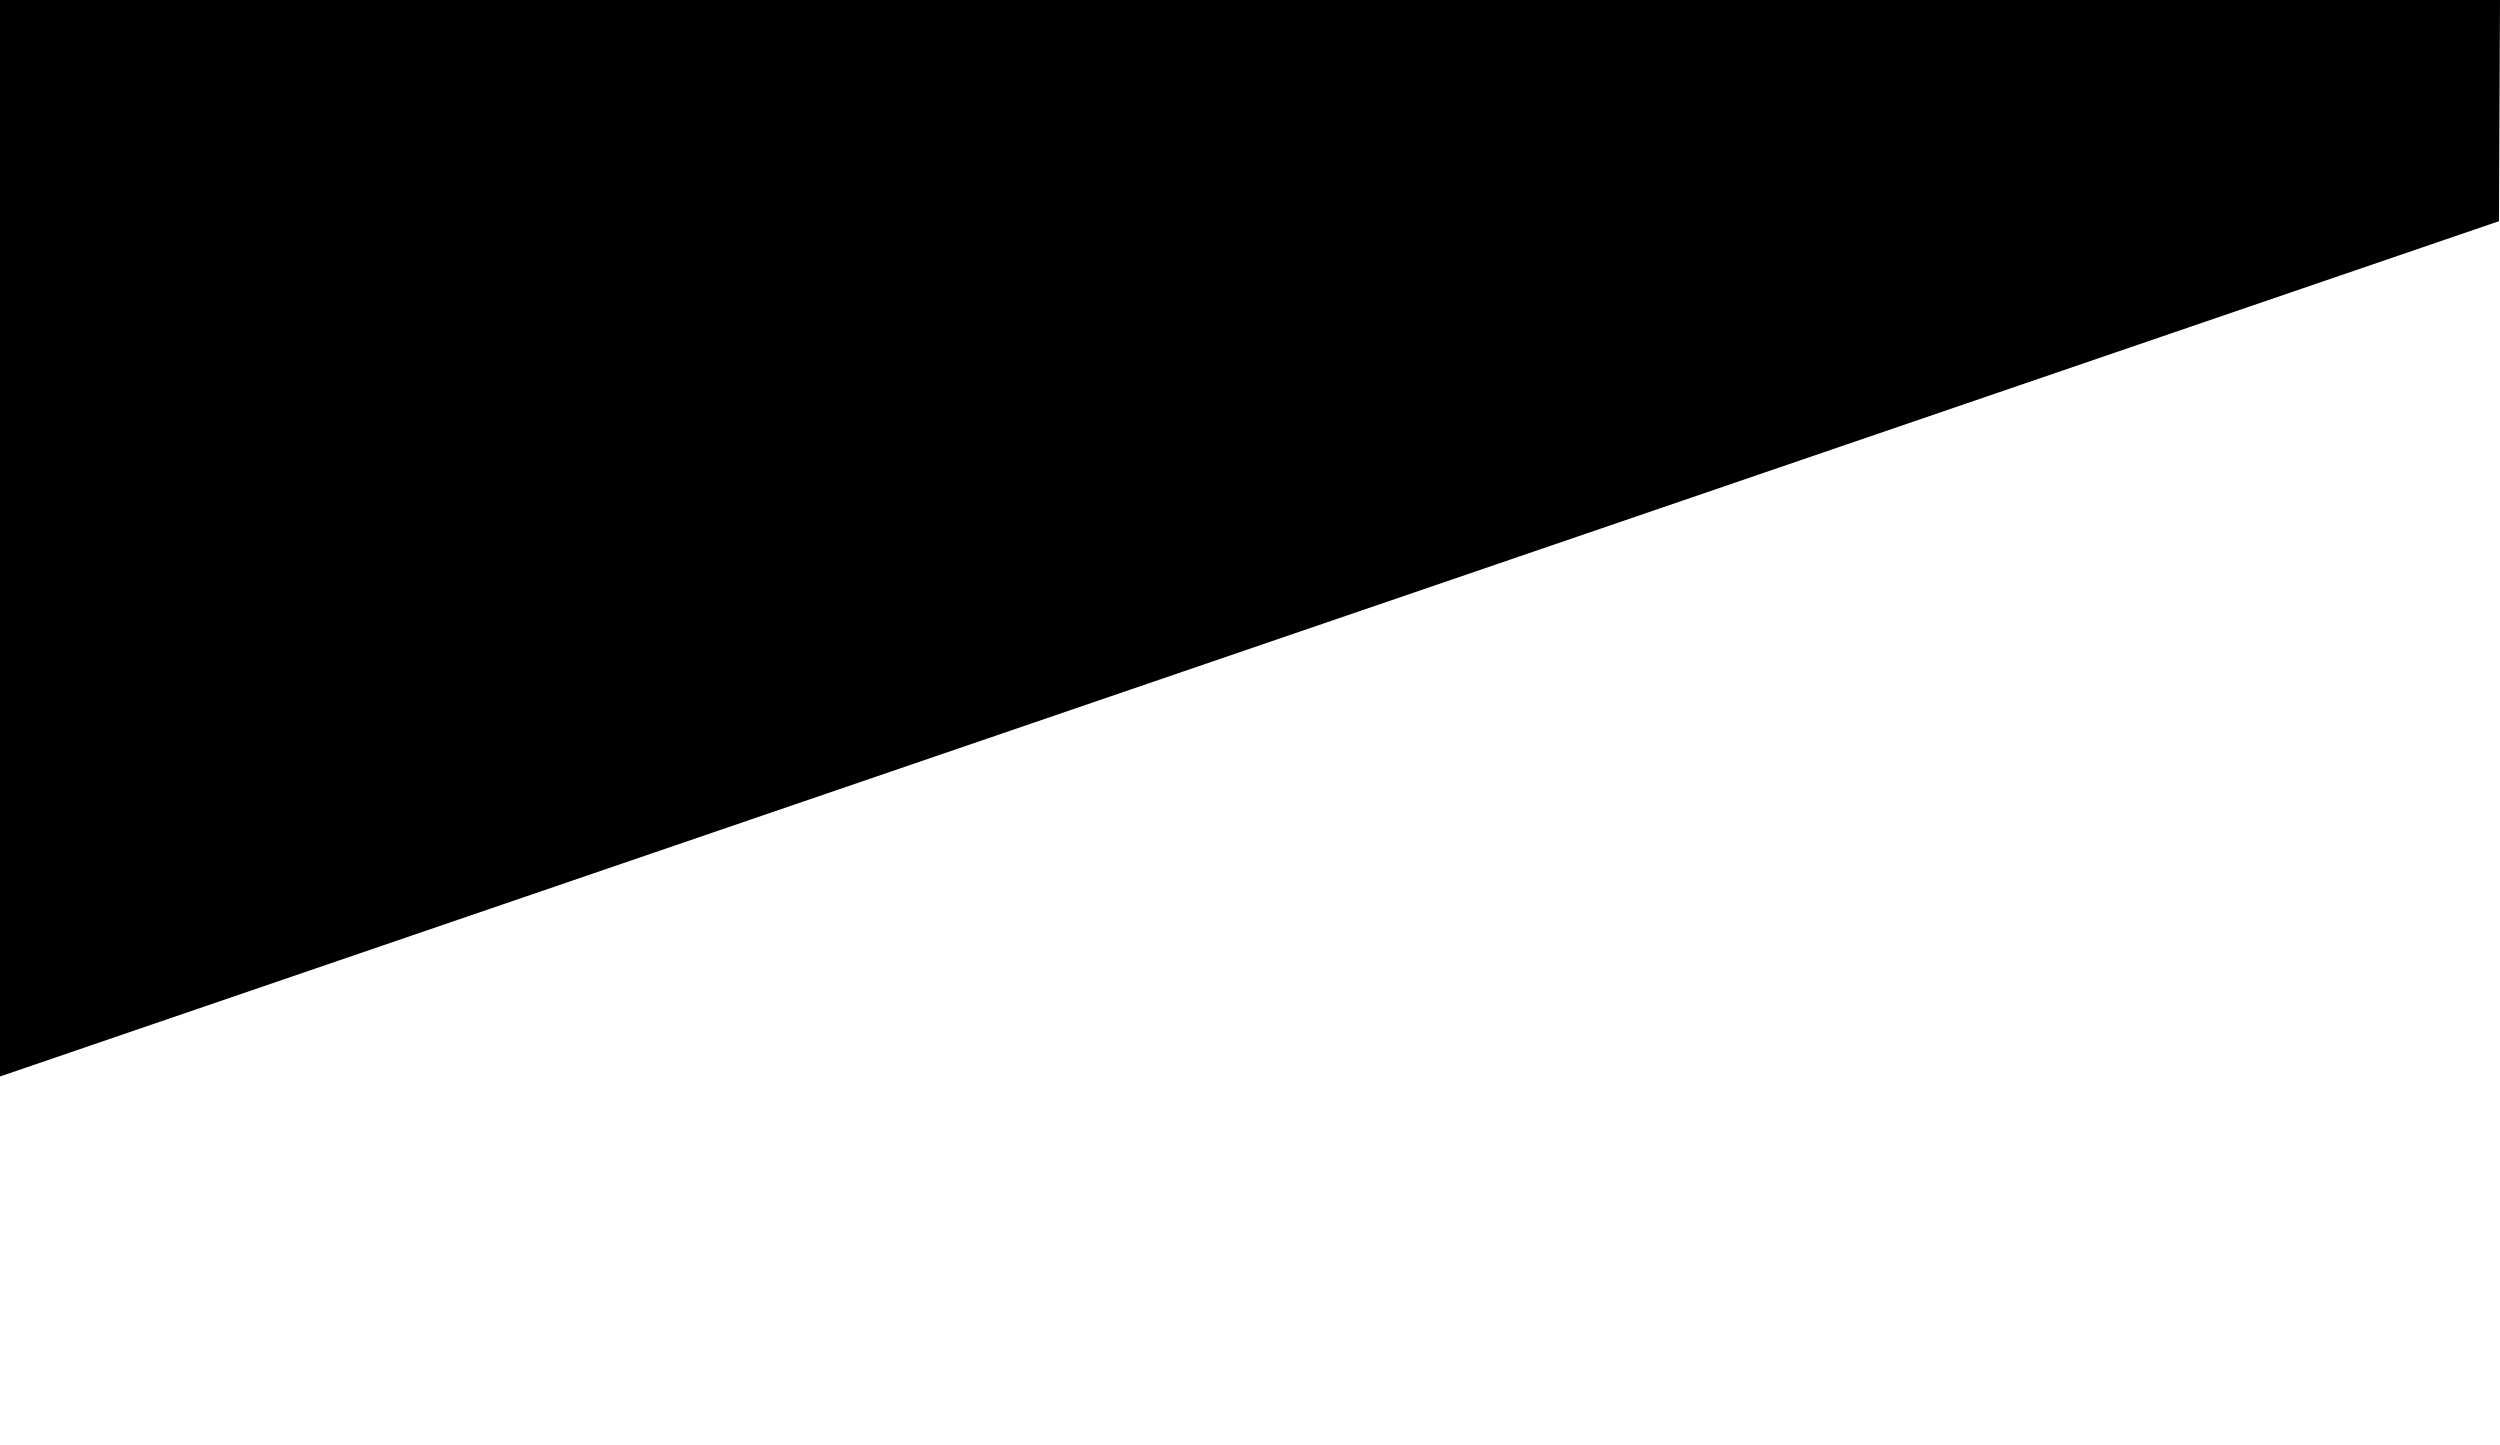
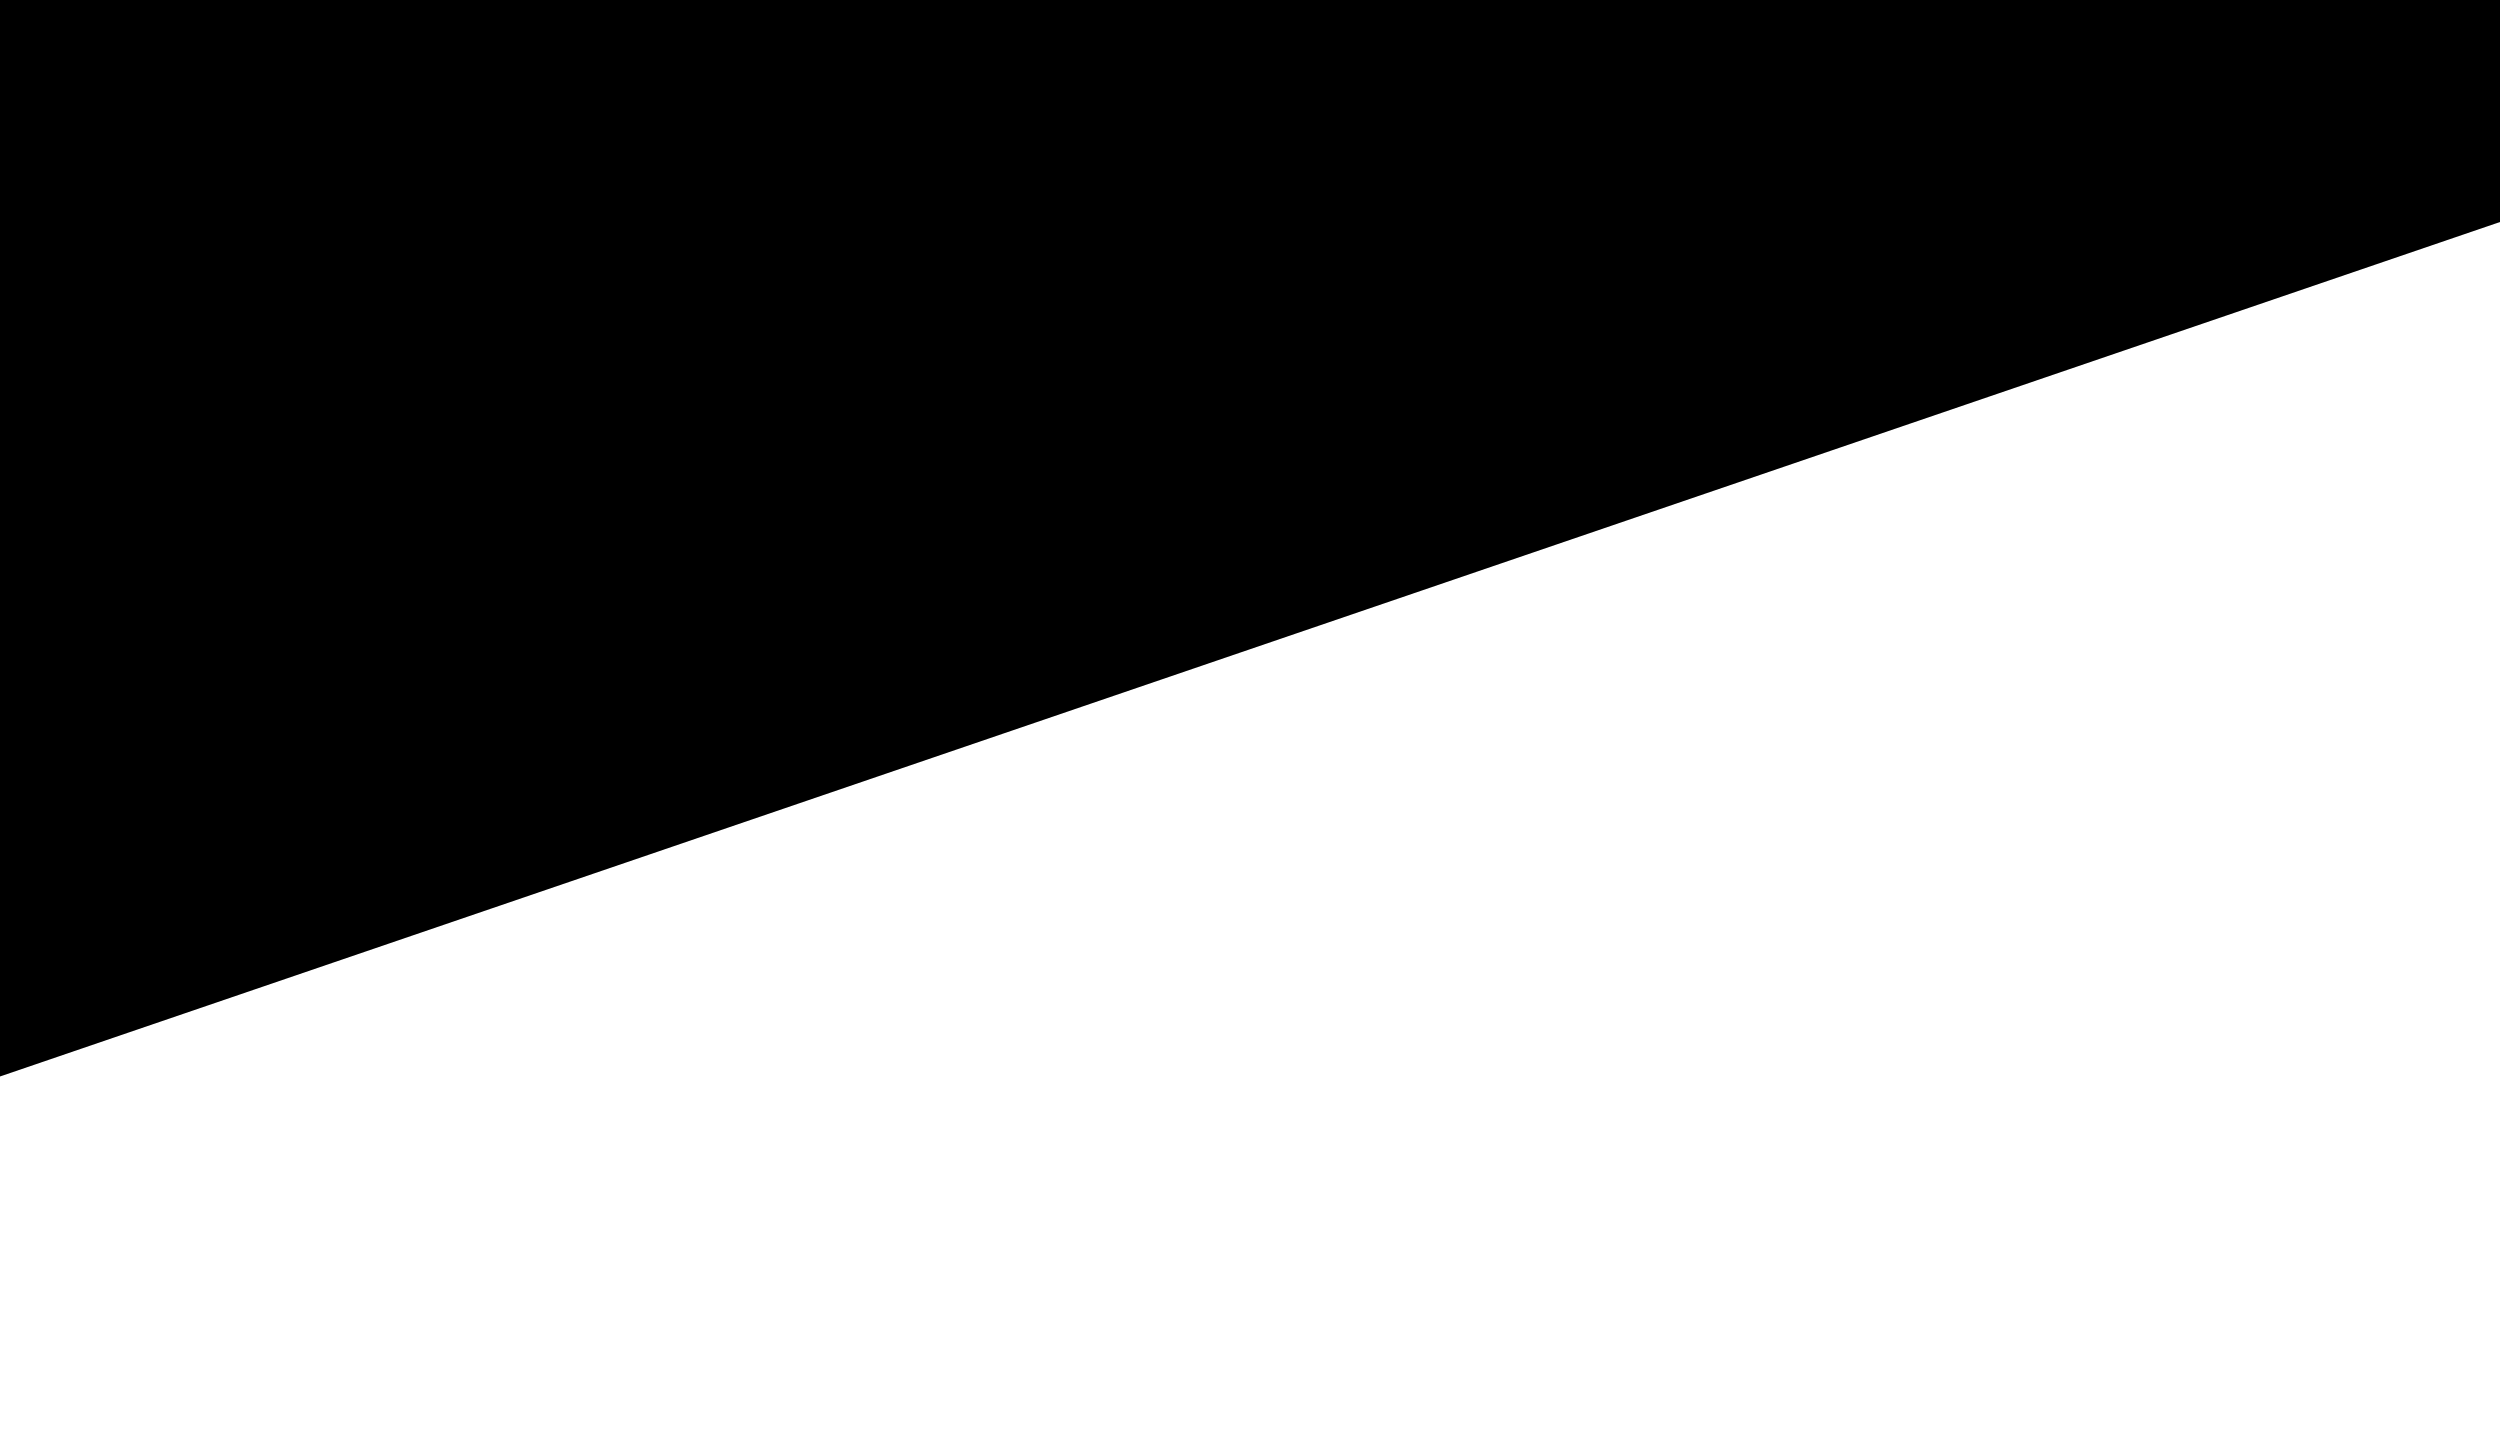
<svg xmlns="http://www.w3.org/2000/svg" version="1.1" id="Layer_1" x="0px" y="0px" viewBox="0 0 720 416" style="enable-background:new 0 0 720 416;" xml:space="preserve">
-   <polygon points="-0.8,310.3 719.7,63.7 720,-0.2 -0.3,-0.2 " />
+   <polygon points="-0.8,310.3 720.7,63.7 720,-0.2 -0.3,-0.2 " />
</svg>
